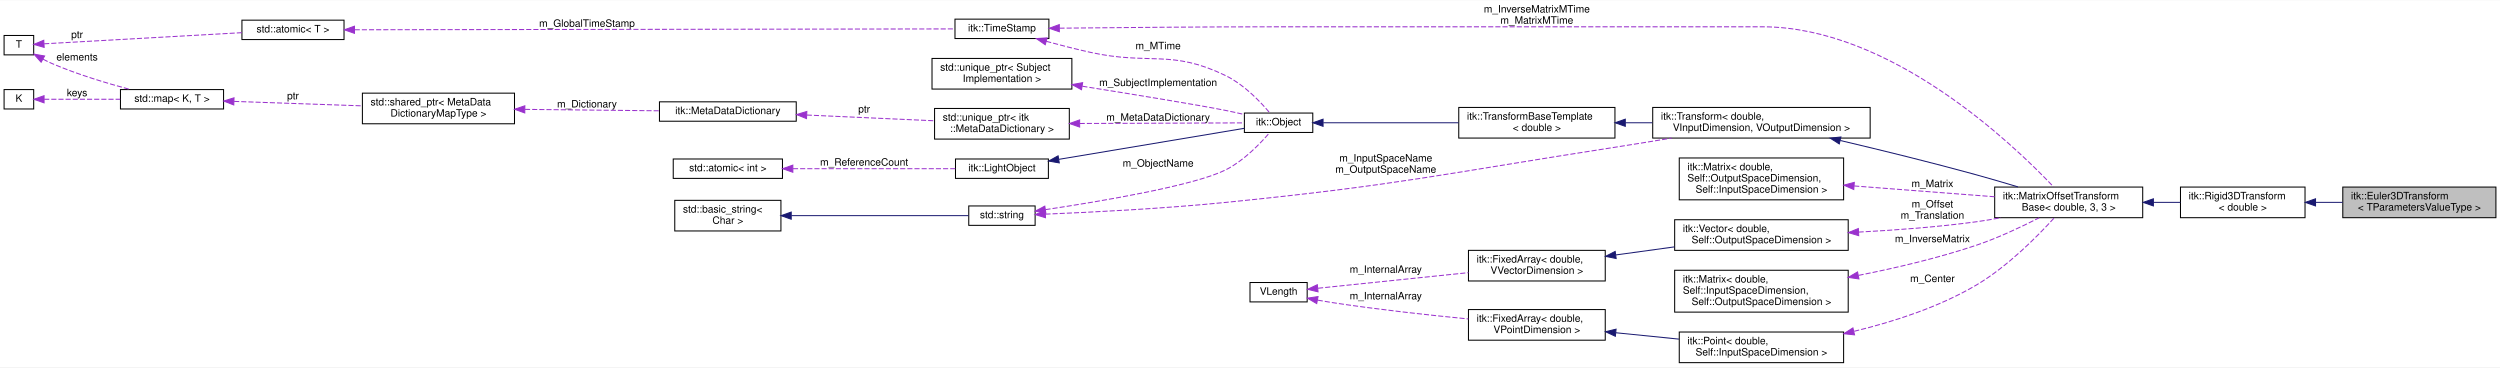
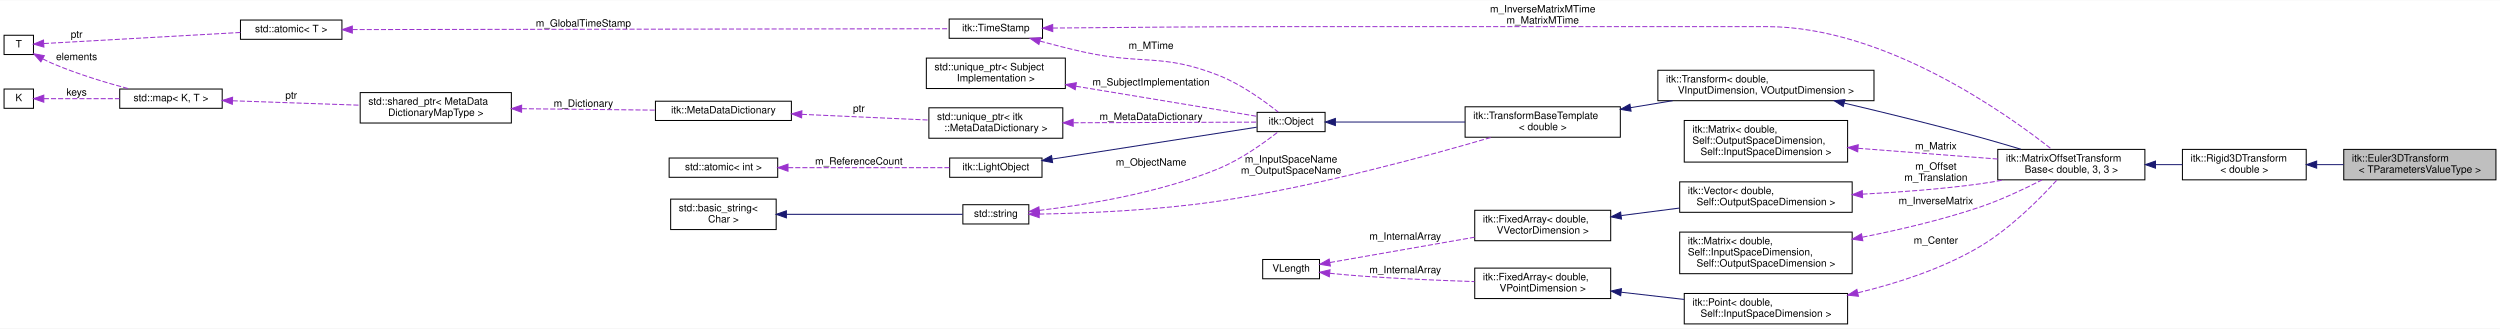
- <svg xmlns="http://www.w3.org/2000/svg" xmlns:xlink="http://www.w3.org/1999/xlink" width="2449pt" height="360pt" viewBox="0.00 0.00 2449.00 359.50">
-   <g id="graph0" class="graph" transform="scale(1 1) rotate(0) translate(4 355.5)">
-     <polygon fill="white" stroke="transparent" points="-4,4 -4,-355.5 2445,-355.5 2445,4 -4,4" />
+ <svg xmlns="http://www.w3.org/2000/svg" xmlns:xlink="http://www.w3.org/1999/xlink" width="2464pt" height="324pt" viewBox="0.00 0.00 2464.00 323.50">
+   <g id="graph0" class="graph" transform="scale(1 1) rotate(0) translate(4 319.5)">
+     <polygon fill="white" stroke="transparent" points="-4,4 -4,-319.5 2460,-319.5 2460,4 -4,4" />
    <g id="node1" class="node">
      <g id="a_node1">
        <a xlink:title="Euler3DTransform of a vector space (e.g. space coordinates)">
-           <polygon fill="#bfbfbf" stroke="black" points="2291,-142.5 2291,-172.5 2441,-172.5 2441,-142.5 2291,-142.5" />
-           <text text-anchor="start" x="2299" y="-160.5" font-family="Helvetica,sans-Serif" font-size="10.00">itk::Euler3DTransform</text>
-           <text text-anchor="middle" x="2366" y="-149.5" font-family="Helvetica,sans-Serif" font-size="10.00">&lt; TParametersValueType &gt;</text>
+           <polygon fill="#bfbfbf" stroke="black" points="2306,-142.5 2306,-172.5 2456,-172.5 2456,-142.5 2306,-142.5" />
+           <text text-anchor="start" x="2314" y="-160.5" font-family="Helvetica,sans-Serif" font-size="10.00">itk::Euler3DTransform</text>
+           <text text-anchor="middle" x="2381" y="-149.5" font-family="Helvetica,sans-Serif" font-size="10.00">&lt; TParametersValueType &gt;</text>
        </a>
      </g>
    </g>
    <g id="node2" class="node">
      <g id="a_node2">
        <a xlink:href="classitk_1_1Rigid3DTransform.html" target="_top" xlink:title=" ">
-           <polygon fill="white" stroke="black" points="2132,-142.5 2132,-172.5 2254,-172.5 2254,-142.5 2132,-142.5" />
-           <text text-anchor="start" x="2140" y="-160.5" font-family="Helvetica,sans-Serif" font-size="10.00">itk::Rigid3DTransform</text>
-           <text text-anchor="middle" x="2193" y="-149.5" font-family="Helvetica,sans-Serif" font-size="10.00">&lt; double &gt;</text>
+           <polygon fill="white" stroke="black" points="2147,-142.5 2147,-172.5 2269,-172.5 2269,-142.5 2147,-142.5" />
+           <text text-anchor="start" x="2155" y="-160.5" font-family="Helvetica,sans-Serif" font-size="10.00">itk::Rigid3DTransform</text>
+           <text text-anchor="middle" x="2208" y="-149.5" font-family="Helvetica,sans-Serif" font-size="10.00">&lt; double &gt;</text>
        </a>
      </g>
    </g>
    <g id="edge1" class="edge">
-       <path fill="none" stroke="midnightblue" d="M2264.41,-157.5C2273.14,-157.5 2282.09,-157.5 2290.87,-157.5" />
-       <polygon fill="midnightblue" stroke="midnightblue" points="2264.29,-154 2254.29,-157.5 2264.29,-161 2264.29,-154" />
+       <path fill="none" stroke="midnightblue" d="M2279.41,-157.5C2288.14,-157.5 2297.09,-157.5 2305.87,-157.5" />
+       <polygon fill="midnightblue" stroke="midnightblue" points="2279.29,-154 2269.29,-157.5 2279.29,-161 2279.29,-154" />
    </g>
    <g id="node3" class="node">
      <g id="a_node3">
        <a xlink:href="classitk_1_1MatrixOffsetTransformBase.html" target="_top" xlink:title=" ">
-           <polygon fill="white" stroke="black" points="1950,-142.5 1950,-172.5 2095,-172.5 2095,-142.5 1950,-142.5" />
-           <text text-anchor="start" x="1958" y="-160.5" font-family="Helvetica,sans-Serif" font-size="10.00">itk::MatrixOffsetTransform</text>
-           <text text-anchor="middle" x="2022.5" y="-149.5" font-family="Helvetica,sans-Serif" font-size="10.00">Base&lt; double, 3, 3 &gt;</text>
+           <polygon fill="white" stroke="black" points="1965,-142.5 1965,-172.5 2110,-172.5 2110,-142.5 1965,-142.5" />
+           <text text-anchor="start" x="1973" y="-160.5" font-family="Helvetica,sans-Serif" font-size="10.00">itk::MatrixOffsetTransform</text>
+           <text text-anchor="middle" x="2037.5" y="-149.5" font-family="Helvetica,sans-Serif" font-size="10.00">Base&lt; double, 3, 3 &gt;</text>
        </a>
      </g>
    </g>
    <g id="edge2" class="edge">
-       <path fill="none" stroke="midnightblue" d="M2105.48,-157.5C2114.41,-157.5 2123.36,-157.5 2131.95,-157.5" />
-       <polygon fill="midnightblue" stroke="midnightblue" points="2105.45,-154 2095.45,-157.5 2105.45,-161 2105.45,-154" />
+       <path fill="none" stroke="midnightblue" d="M2120.48,-157.5C2129.41,-157.5 2138.36,-157.5 2146.95,-157.5" />
+       <polygon fill="midnightblue" stroke="midnightblue" points="2120.45,-154 2110.45,-157.5 2120.45,-161 2120.45,-154" />
    </g>
    <g id="node4" class="node">
      <g id="a_node4">
        <a xlink:href="classitk_1_1Transform.html" target="_top" xlink:title=" ">
-           <polygon fill="white" stroke="black" points="1615,-220.5 1615,-250.5 1828,-250.5 1828,-220.5 1615,-220.5" />
-           <text text-anchor="start" x="1623" y="-238.5" font-family="Helvetica,sans-Serif" font-size="10.00">itk::Transform&lt; double,</text>
-           <text text-anchor="middle" x="1721.5" y="-227.5" font-family="Helvetica,sans-Serif" font-size="10.00"> VInputDimension, VOutputDimension &gt;</text>
+           <polygon fill="white" stroke="black" points="1630,-220.5 1630,-250.5 1843,-250.5 1843,-220.5 1630,-220.5" />
+           <text text-anchor="start" x="1638" y="-238.5" font-family="Helvetica,sans-Serif" font-size="10.00">itk::Transform&lt; double,</text>
+           <text text-anchor="middle" x="1736.5" y="-227.5" font-family="Helvetica,sans-Serif" font-size="10.00"> VInputDimension, VOutputDimension &gt;</text>
        </a>
      </g>
    </g>
    <g id="edge3" class="edge">
-       <path fill="none" stroke="midnightblue" d="M1798.73,-218.11C1838.58,-208.73 1888.09,-196.61 1932,-184.5 1945.3,-180.83 1959.63,-176.63 1972.85,-172.64" />
-       <polygon fill="midnightblue" stroke="midnightblue" points="1797.75,-214.75 1788.81,-220.44 1799.35,-221.56 1797.75,-214.75" />
+       <path fill="none" stroke="midnightblue" d="M1813.73,-218.11C1853.58,-208.73 1903.09,-196.61 1947,-184.5 1960.3,-180.83 1974.63,-176.63 1987.85,-172.64" />
+       <polygon fill="midnightblue" stroke="midnightblue" points="1812.75,-214.75 1803.81,-220.44 1814.35,-221.56 1812.75,-214.75" />
    </g>
    <g id="node5" class="node">
      <g id="a_node5">
        <a xlink:href="classitk_1_1TransformBaseTemplate.html" target="_top" xlink:title=" ">
-           <polygon fill="white" stroke="black" points="1425,-220.5 1425,-250.5 1578,-250.5 1578,-220.5 1425,-220.5" />
-           <text text-anchor="start" x="1433" y="-238.5" font-family="Helvetica,sans-Serif" font-size="10.00">itk::TransformBaseTemplate</text>
-           <text text-anchor="middle" x="1501.5" y="-227.5" font-family="Helvetica,sans-Serif" font-size="10.00">&lt; double &gt;</text>
+           <polygon fill="white" stroke="black" points="1440,-184.5 1440,-214.5 1593,-214.5 1593,-184.5 1440,-184.5" />
+           <text text-anchor="start" x="1448" y="-202.5" font-family="Helvetica,sans-Serif" font-size="10.00">itk::TransformBaseTemplate</text>
+           <text text-anchor="middle" x="1516.5" y="-191.5" font-family="Helvetica,sans-Serif" font-size="10.00">&lt; double &gt;</text>
        </a>
      </g>
    </g>
    <g id="edge4" class="edge">
-       <path fill="none" stroke="midnightblue" d="M1588.22,-235.5C1596.9,-235.5 1605.79,-235.5 1614.65,-235.5" />
-       <polygon fill="midnightblue" stroke="midnightblue" points="1588.13,-232 1578.13,-235.5 1588.13,-239 1588.13,-232" />
+       <path fill="none" stroke="midnightblue" d="M1603.38,-213.68C1616.92,-215.92 1630.96,-218.24 1644.61,-220.49" />
+       <polygon fill="midnightblue" stroke="midnightblue" points="1603.57,-210.17 1593.13,-211.99 1602.43,-217.07 1603.57,-210.17" />
    </g>
    <g id="node6" class="node">
      <g id="a_node6">
        <a xlink:href="classitk_1_1Object.html" target="_top" xlink:title="Base class for most ITK classes.">
-           <polygon fill="white" stroke="black" points="1215,-226 1215,-245 1282,-245 1282,-226 1215,-226" />
-           <text text-anchor="middle" x="1248.5" y="-233" font-family="Helvetica,sans-Serif" font-size="10.00">itk::Object</text>
+           <polygon fill="white" stroke="black" points="1235,-190 1235,-209 1302,-209 1302,-190 1235,-190" />
+           <text text-anchor="middle" x="1268.5" y="-197" font-family="Helvetica,sans-Serif" font-size="10.00">itk::Object</text>
        </a>
      </g>
    </g>
    <g id="edge5" class="edge">
-       <path fill="none" stroke="midnightblue" d="M1292.28,-235.5C1328.53,-235.5 1381.38,-235.5 1424.76,-235.5" />
-       <polygon fill="midnightblue" stroke="midnightblue" points="1292.06,-232 1282.06,-235.5 1292.06,-239 1292.06,-232" />
+       <path fill="none" stroke="midnightblue" d="M1312.55,-199.5C1347.66,-199.5 1398.12,-199.5 1439.93,-199.5" />
+       <polygon fill="midnightblue" stroke="midnightblue" points="1312.17,-196 1302.17,-199.5 1312.17,-203 1312.17,-196" />
    </g>
    <g id="node7" class="node">
      <g id="a_node7">
        <a xlink:href="classitk_1_1LightObject.html" target="_top" xlink:title="Light weight base class for most itk classes.">
-           <polygon fill="white" stroke="black" points="932,-181 932,-200 1023,-200 1023,-181 932,-181" />
-           <text text-anchor="middle" x="977.5" y="-188" font-family="Helvetica,sans-Serif" font-size="10.00">itk::LightObject</text>
+           <polygon fill="white" stroke="black" points="932,-145 932,-164 1023,-164 1023,-145 932,-145" />
+           <text text-anchor="middle" x="977.5" y="-152" font-family="Helvetica,sans-Serif" font-size="10.00">itk::LightObject</text>
        </a>
      </g>
    </g>
    <g id="edge6" class="edge">
-       <path fill="none" stroke="midnightblue" d="M1033.42,-199.69C1088.02,-208.82 1169.93,-222.52 1214.96,-230.06" />
-       <polygon fill="midnightblue" stroke="midnightblue" points="1033.66,-196.18 1023.22,-197.98 1032.51,-203.08 1033.66,-196.18" />
+       <path fill="none" stroke="midnightblue" d="M1032.98,-162.98C1092.37,-172.23 1185.49,-186.73 1234.61,-194.38" />
+       <polygon fill="midnightblue" stroke="midnightblue" points="1033.44,-159.51 1023.02,-161.43 1032.37,-166.43 1033.44,-159.51" />
    </g>
    <g id="node8" class="node">
      <g id="a_node8">
        <a xlink:title=" ">
-           <polygon fill="white" stroke="black" points="655.5,-181 655.5,-200 762.5,-200 762.5,-181 655.5,-181" />
-           <text text-anchor="middle" x="709" y="-188" font-family="Helvetica,sans-Serif" font-size="10.00">std::atomic&lt; int &gt;</text>
+           <polygon fill="white" stroke="black" points="655.5,-145 655.5,-164 762.5,-164 762.5,-145 655.5,-145" />
+           <text text-anchor="middle" x="709" y="-152" font-family="Helvetica,sans-Serif" font-size="10.00">std::atomic&lt; int &gt;</text>
        </a>
      </g>
    </g>
    <g id="edge7" class="edge">
-       <path fill="none" stroke="#9a32cd" stroke-dasharray="5,2" d="M772.8,-190.5C821.7,-190.5 888.37,-190.5 931.92,-190.5" />
-       <polygon fill="#9a32cd" stroke="#9a32cd" points="772.65,-187 762.65,-190.5 772.65,-194 772.65,-187" />
-       <text text-anchor="middle" x="842.5" y="-193.5" font-family="Helvetica,sans-Serif" font-size="10.00"> m_ReferenceCount</text>
+       <path fill="none" stroke="#9a32cd" stroke-dasharray="5,2" d="M772.8,-154.5C821.7,-154.5 888.37,-154.5 931.92,-154.5" />
+       <polygon fill="#9a32cd" stroke="#9a32cd" points="772.65,-151 762.65,-154.5 772.65,-158 772.65,-151" />
+       <text text-anchor="middle" x="842.5" y="-157.5" font-family="Helvetica,sans-Serif" font-size="10.00"> m_ReferenceCount</text>
    </g>
    <g id="node9" class="node">
      <g id="a_node9">
        <a xlink:href="classitk_1_1TimeStamp.html" target="_top" xlink:title="Generate a unique, increasing time value.">
-           <polygon fill="white" stroke="black" points="931.5,-318 931.5,-337 1023.5,-337 1023.5,-318 931.5,-318" />
-           <text text-anchor="middle" x="977.5" y="-325" font-family="Helvetica,sans-Serif" font-size="10.00">itk::TimeStamp</text>
+           <polygon fill="white" stroke="black" points="931.5,-282 931.5,-301 1023.5,-301 1023.5,-282 931.5,-282" />
+           <text text-anchor="middle" x="977.5" y="-289" font-family="Helvetica,sans-Serif" font-size="10.00">itk::TimeStamp</text>
        </a>
      </g>
    </g>
    <g id="edge29" class="edge">
-       <path fill="none" stroke="#9a32cd" stroke-dasharray="5,2" d="M1033.83,-328.15C1088.22,-328.74 1173.57,-329.5 1247.5,-329.5 1247.5,-329.5 1247.5,-329.5 1722.5,-329.5 1847.66,-329.5 1967.75,-214.86 2007.62,-172.76" />
-       <polygon fill="#9a32cd" stroke="#9a32cd" points="1033.75,-324.65 1023.71,-328.04 1033.68,-331.65 1033.75,-324.65" />
-       <text text-anchor="middle" x="1501.5" y="-343.5" font-family="Helvetica,sans-Serif" font-size="10.00"> m_InverseMatrixMTime</text>
-       <text text-anchor="middle" x="1501.5" y="-332.5" font-family="Helvetica,sans-Serif" font-size="10.00">m_MatrixMTime</text>
+       <path fill="none" stroke="#9a32cd" stroke-dasharray="5,2" d="M1033.62,-292.11C1091.78,-292.7 1186.09,-293.5 1267.5,-293.5 1267.5,-293.5 1267.5,-293.5 1737.5,-293.5 1853.27,-293.5 1973.45,-207.98 2018.25,-172.57" />
+       <polygon fill="#9a32cd" stroke="#9a32cd" points="1033.59,-288.61 1023.55,-292 1033.52,-295.61 1033.59,-288.61" />
+       <text text-anchor="middle" x="1516.5" y="-307.5" font-family="Helvetica,sans-Serif" font-size="10.00"> m_InverseMatrixMTime</text>
+       <text text-anchor="middle" x="1516.5" y="-296.5" font-family="Helvetica,sans-Serif" font-size="10.00">m_MatrixMTime</text>
    </g>
    <g id="edge8" class="edge">
-       <path fill="none" stroke="#9a32cd" stroke-dasharray="5,2" d="M1020.87,-315.28C1034.57,-311.55 1049.87,-307.62 1064,-304.5 1122.58,-291.58 1143.12,-307.86 1197,-281.5 1214.68,-272.85 1230.67,-256.08 1239.72,-245.35" />
-       <polygon fill="#9a32cd" stroke="#9a32cd" points="1019.92,-311.91 1011.21,-317.95 1021.78,-318.66 1019.92,-311.91" />
-       <text text-anchor="middle" x="1130.5" y="-307.5" font-family="Helvetica,sans-Serif" font-size="10.00"> m_MTime</text>
+       <path fill="none" stroke="#9a32cd" stroke-dasharray="5,2" d="M1020.87,-279.28C1034.57,-275.55 1049.87,-271.62 1064,-268.5 1122.58,-255.58 1141.17,-267.45 1197,-245.5 1219.58,-236.62 1242.52,-219.92 1255.86,-209.27" />
+       <polygon fill="#9a32cd" stroke="#9a32cd" points="1019.92,-275.91 1011.21,-281.95 1021.78,-282.66 1019.92,-275.91" />
+       <text text-anchor="middle" x="1130.5" y="-271.5" font-family="Helvetica,sans-Serif" font-size="10.00"> m_MTime</text>
    </g>
    <g id="node10" class="node">
      <g id="a_node10">
        <a xlink:title=" ">
-           <polygon fill="white" stroke="black" points="233,-317 233,-336 333,-336 333,-317 233,-317" />
-           <text text-anchor="middle" x="283" y="-324" font-family="Helvetica,sans-Serif" font-size="10.00">std::atomic&lt; T &gt;</text>
+           <polygon fill="white" stroke="black" points="233,-281 233,-300 333,-300 333,-281 233,-281" />
+           <text text-anchor="middle" x="283" y="-288" font-family="Helvetica,sans-Serif" font-size="10.00">std::atomic&lt; T &gt;</text>
        </a>
      </g>
    </g>
    <g id="edge9" class="edge">
-       <path fill="none" stroke="#9a32cd" stroke-dasharray="5,2" d="M343.46,-326.59C479.32,-326.78 810.08,-327.26 931.14,-327.43" />
-       <polygon fill="#9a32cd" stroke="#9a32cd" points="343.25,-323.09 333.25,-326.57 343.24,-330.09 343.25,-323.09" />
-       <text text-anchor="middle" x="571" y="-329.5" font-family="Helvetica,sans-Serif" font-size="10.00"> m_GlobalTimeStamp</text>
+       <path fill="none" stroke="#9a32cd" stroke-dasharray="5,2" d="M343.46,-290.59C479.32,-290.78 810.08,-291.26 931.14,-291.43" />
+       <polygon fill="#9a32cd" stroke="#9a32cd" points="343.25,-287.09 333.25,-290.57 343.24,-294.09 343.25,-287.09" />
+       <text text-anchor="middle" x="571" y="-293.5" font-family="Helvetica,sans-Serif" font-size="10.00"> m_GlobalTimeStamp</text>
    </g>
    <g id="node11" class="node">
      <g id="a_node11">
        <a xlink:title=" ">
-           <polygon fill="white" stroke="black" points="0,-302 0,-321 29,-321 29,-302 0,-302" />
-           <text text-anchor="middle" x="14.5" y="-309" font-family="Helvetica,sans-Serif" font-size="10.00">T</text>
+           <polygon fill="white" stroke="black" points="0,-266 0,-285 29,-285 29,-266 0,-266" />
+           <text text-anchor="middle" x="14.5" y="-273" font-family="Helvetica,sans-Serif" font-size="10.00">T</text>
        </a>
      </g>
    </g>
    <g id="edge10" class="edge">
-       <path fill="none" stroke="#9a32cd" stroke-dasharray="5,2" d="M39.23,-312.84C82.59,-315.28 175.47,-320.5 232.94,-323.74" />
-       <polygon fill="#9a32cd" stroke="#9a32cd" points="39.26,-309.33 29.08,-312.26 38.87,-316.32 39.26,-309.33" />
-       <text text-anchor="middle" x="71.5" y="-318.5" font-family="Helvetica,sans-Serif" font-size="10.00"> ptr</text>
+       <path fill="none" stroke="#9a32cd" stroke-dasharray="5,2" d="M39.23,-276.84C82.59,-279.28 175.47,-284.5 232.94,-287.74" />
+       <polygon fill="#9a32cd" stroke="#9a32cd" points="39.26,-273.33 29.08,-276.26 38.87,-280.32 39.26,-273.33" />
+       <text text-anchor="middle" x="71.5" y="-282.5" font-family="Helvetica,sans-Serif" font-size="10.00"> ptr</text>
    </g>
    <g id="node16" class="node">
      <g id="a_node16">
        <a xlink:title=" ">
-           <polygon fill="white" stroke="black" points="114,-249 114,-268 215,-268 215,-249 114,-249" />
-           <text text-anchor="middle" x="164.5" y="-256" font-family="Helvetica,sans-Serif" font-size="10.00">std::map&lt; K, T &gt;</text>
+           <polygon fill="white" stroke="black" points="114,-213 114,-232 215,-232 215,-213 114,-213" />
+           <text text-anchor="middle" x="164.5" y="-220" font-family="Helvetica,sans-Serif" font-size="10.00">std::map&lt; K, T &gt;</text>
        </a>
      </g>
    </g>
    <g id="edge17" class="edge">
-       <path fill="none" stroke="#9a32cd" stroke-dasharray="5,2" d="M38.18,-297.74C41.1,-296.21 44.08,-294.75 47,-293.5 71.84,-282.84 100.96,-274.09 123.88,-268" />
-       <polygon fill="#9a32cd" stroke="#9a32cd" points="36.28,-294.79 29.26,-302.73 39.7,-300.9 36.28,-294.79" />
-       <text text-anchor="middle" x="71.5" y="-296.5" font-family="Helvetica,sans-Serif" font-size="10.00"> elements</text>
+       <path fill="none" stroke="#9a32cd" stroke-dasharray="5,2" d="M38.18,-261.74C41.1,-260.21 44.08,-258.75 47,-257.5 71.84,-246.84 100.96,-238.09 123.88,-232" />
+       <polygon fill="#9a32cd" stroke="#9a32cd" points="36.28,-258.79 29.26,-266.73 39.7,-264.9 36.28,-258.79" />
+       <text text-anchor="middle" x="71.5" y="-260.5" font-family="Helvetica,sans-Serif" font-size="10.00"> elements</text>
    </g>
    <g id="node12" class="node">
      <g id="a_node12">
        <a xlink:title=" ">
-           <polygon fill="white" stroke="black" points="909,-268.5 909,-298.5 1046,-298.5 1046,-268.5 909,-268.5" />
-           <text text-anchor="start" x="917" y="-286.5" font-family="Helvetica,sans-Serif" font-size="10.00">std::unique_ptr&lt; Subject</text>
-           <text text-anchor="middle" x="977.5" y="-275.5" font-family="Helvetica,sans-Serif" font-size="10.00">Implementation &gt;</text>
+           <polygon fill="white" stroke="black" points="909,-232.5 909,-262.5 1046,-262.5 1046,-232.5 909,-232.5" />
+           <text text-anchor="start" x="917" y="-250.5" font-family="Helvetica,sans-Serif" font-size="10.00">std::unique_ptr&lt; Subject</text>
+           <text text-anchor="middle" x="977.5" y="-239.5" font-family="Helvetica,sans-Serif" font-size="10.00">Implementation &gt;</text>
        </a>
      </g>
    </g>
    <g id="edge11" class="edge">
-       <path fill="none" stroke="#9a32cd" stroke-dasharray="5,2" d="M1056.27,-271.28C1107.81,-263.06 1170.63,-252.8 1197,-247.5 1202.83,-246.33 1209.01,-244.96 1214.97,-243.58" />
-       <polygon fill="#9a32cd" stroke="#9a32cd" points="1055.45,-267.86 1046.12,-272.89 1056.55,-274.77 1055.45,-267.86" />
-       <text text-anchor="middle" x="1130.5" y="-271.5" font-family="Helvetica,sans-Serif" font-size="10.00"> m_SubjectImplementation</text>
+       <path fill="none" stroke="#9a32cd" stroke-dasharray="5,2" d="M1056.52,-234.75C1098.21,-227.91 1150.41,-219.3 1197,-211.5 1209.37,-209.43 1222.95,-207.12 1234.86,-205.09" />
+       <polygon fill="#9a32cd" stroke="#9a32cd" points="1055.73,-231.33 1046.43,-236.4 1056.86,-238.24 1055.73,-231.33" />
+       <text text-anchor="middle" x="1130.5" y="-235.5" font-family="Helvetica,sans-Serif" font-size="10.00"> m_SubjectImplementation</text>
    </g>
    <g id="node13" class="node">
      <g id="a_node13">
        <a xlink:title=" ">
-           <polygon fill="white" stroke="black" points="911.5,-219.5 911.5,-249.5 1043.5,-249.5 1043.5,-219.5 911.5,-219.5" />
-           <text text-anchor="start" x="919.5" y="-237.5" font-family="Helvetica,sans-Serif" font-size="10.00">std::unique_ptr&lt; itk</text>
-           <text text-anchor="middle" x="977.5" y="-226.5" font-family="Helvetica,sans-Serif" font-size="10.00">::MetaDataDictionary &gt;</text>
+           <polygon fill="white" stroke="black" points="911.5,-183.5 911.5,-213.5 1043.5,-213.5 1043.5,-183.5 911.5,-183.5" />
+           <text text-anchor="start" x="919.5" y="-201.5" font-family="Helvetica,sans-Serif" font-size="10.00">std::unique_ptr&lt; itk</text>
+           <text text-anchor="middle" x="977.5" y="-190.5" font-family="Helvetica,sans-Serif" font-size="10.00">::MetaDataDictionary &gt;</text>
        </a>
      </g>
    </g>
    <g id="edge12" class="edge">
-       <path fill="none" stroke="#9a32cd" stroke-dasharray="5,2" d="M1053.66,-234.78C1106.66,-234.98 1175.03,-235.23 1214.8,-235.38" />
-       <polygon fill="#9a32cd" stroke="#9a32cd" points="1053.63,-231.28 1043.62,-234.74 1053.6,-238.28 1053.63,-231.28" />
-       <text text-anchor="middle" x="1130.5" y="-237.5" font-family="Helvetica,sans-Serif" font-size="10.00"> m_MetaDataDictionary</text>
+       <path fill="none" stroke="#9a32cd" stroke-dasharray="5,2" d="M1054.05,-198.76C1112.69,-198.96 1191.12,-199.24 1234.73,-199.39" />
+       <polygon fill="#9a32cd" stroke="#9a32cd" points="1053.73,-195.26 1043.72,-198.73 1053.71,-202.26 1053.73,-195.26" />
+       <text text-anchor="middle" x="1130.5" y="-201.5" font-family="Helvetica,sans-Serif" font-size="10.00"> m_MetaDataDictionary</text>
    </g>
    <g id="node14" class="node">
      <g id="a_node14">
        <a xlink:href="classitk_1_1MetaDataDictionary.html" target="_top" xlink:title="Provides a mechanism for storing a collection of arbitrary data types.">
-           <polygon fill="white" stroke="black" points="642,-237 642,-256 776,-256 776,-237 642,-237" />
-           <text text-anchor="middle" x="709" y="-244" font-family="Helvetica,sans-Serif" font-size="10.00">itk::MetaDataDictionary</text>
+           <polygon fill="white" stroke="black" points="642,-201 642,-220 776,-220 776,-201 642,-201" />
+           <text text-anchor="middle" x="709" y="-208" font-family="Helvetica,sans-Serif" font-size="10.00">itk::MetaDataDictionary</text>
        </a>
      </g>
    </g>
    <g id="edge13" class="edge">
-       <path fill="none" stroke="#9a32cd" stroke-dasharray="5,2" d="M786.32,-243.06C825.74,-241.29 873.36,-239.14 911.08,-237.45" />
-       <polygon fill="#9a32cd" stroke="#9a32cd" points="786.05,-239.57 776.22,-243.52 786.37,-246.56 786.05,-239.57" />
-       <text text-anchor="middle" x="842.5" y="-245.5" font-family="Helvetica,sans-Serif" font-size="10.00"> ptr</text>
+       <path fill="none" stroke="#9a32cd" stroke-dasharray="5,2" d="M786.32,-207.06C825.74,-205.29 873.36,-203.14 911.08,-201.45" />
+       <polygon fill="#9a32cd" stroke="#9a32cd" points="786.05,-203.57 776.22,-207.52 786.37,-210.56 786.05,-203.57" />
+       <text text-anchor="middle" x="842.5" y="-209.5" font-family="Helvetica,sans-Serif" font-size="10.00"> ptr</text>
    </g>
    <g id="node15" class="node">
      <g id="a_node15">
        <a xlink:title=" ">
-           <polygon fill="white" stroke="black" points="351,-234.5 351,-264.5 500,-264.5 500,-234.5 351,-234.5" />
-           <text text-anchor="start" x="359" y="-252.5" font-family="Helvetica,sans-Serif" font-size="10.00">std::shared_ptr&lt; MetaData</text>
-           <text text-anchor="middle" x="425.5" y="-241.5" font-family="Helvetica,sans-Serif" font-size="10.00">DictionaryMapType &gt;</text>
+           <polygon fill="white" stroke="black" points="351,-198.5 351,-228.5 500,-228.5 500,-198.5 351,-198.5" />
+           <text text-anchor="start" x="359" y="-216.5" font-family="Helvetica,sans-Serif" font-size="10.00">std::shared_ptr&lt; MetaData</text>
+           <text text-anchor="middle" x="425.5" y="-205.5" font-family="Helvetica,sans-Serif" font-size="10.00">DictionaryMapType &gt;</text>
        </a>
      </g>
    </g>
    <g id="edge14" class="edge">
-       <path fill="none" stroke="#9a32cd" stroke-dasharray="5,2" d="M510.29,-248.61C552.24,-248.16 602.31,-247.63 641.57,-247.21" />
-       <polygon fill="#9a32cd" stroke="#9a32cd" points="510.06,-245.11 500.09,-248.72 510.13,-252.11 510.06,-245.11" />
-       <text text-anchor="middle" x="571" y="-250.5" font-family="Helvetica,sans-Serif" font-size="10.00"> m_Dictionary</text>
+       <path fill="none" stroke="#9a32cd" stroke-dasharray="5,2" d="M510.29,-212.61C552.24,-212.16 602.31,-211.63 641.57,-211.21" />
+       <polygon fill="#9a32cd" stroke="#9a32cd" points="510.06,-209.11 500.09,-212.72 510.13,-216.11 510.06,-209.11" />
+       <text text-anchor="middle" x="571" y="-214.5" font-family="Helvetica,sans-Serif" font-size="10.00"> m_Dictionary</text>
    </g>
    <g id="edge15" class="edge">
-       <path fill="none" stroke="#9a32cd" stroke-dasharray="5,2" d="M225.34,-256.42C262.61,-255.13 310.86,-253.45 350.52,-252.07" />
-       <polygon fill="#9a32cd" stroke="#9a32cd" points="225,-252.93 215.13,-256.78 225.25,-259.93 225,-252.93" />
-       <text text-anchor="middle" x="283" y="-258.5" font-family="Helvetica,sans-Serif" font-size="10.00"> ptr</text>
+       <path fill="none" stroke="#9a32cd" stroke-dasharray="5,2" d="M225.34,-220.42C262.61,-219.13 310.86,-217.45 350.52,-216.07" />
+       <polygon fill="#9a32cd" stroke="#9a32cd" points="225,-216.93 215.13,-220.78 225.25,-223.93 225,-216.93" />
+       <text text-anchor="middle" x="283" y="-222.5" font-family="Helvetica,sans-Serif" font-size="10.00"> ptr</text>
    </g>
    <g id="node17" class="node">
      <g id="a_node17">
        <a xlink:title=" ">
-           <polygon fill="white" stroke="black" points="0,-249 0,-268 29,-268 29,-249 0,-249" />
-           <text text-anchor="middle" x="14.5" y="-256" font-family="Helvetica,sans-Serif" font-size="10.00">K</text>
+           <polygon fill="white" stroke="black" points="0,-213 0,-232 29,-232 29,-213 0,-213" />
+           <text text-anchor="middle" x="14.5" y="-220" font-family="Helvetica,sans-Serif" font-size="10.00">K</text>
        </a>
      </g>
    </g>
    <g id="edge16" class="edge">
-       <path fill="none" stroke="#9a32cd" stroke-dasharray="5,2" d="M39.24,-258.5C59.28,-258.5 88.63,-258.5 113.78,-258.5" />
-       <polygon fill="#9a32cd" stroke="#9a32cd" points="39.16,-255 29.16,-258.5 39.16,-262 39.16,-255" />
-       <text text-anchor="middle" x="71.5" y="-261.5" font-family="Helvetica,sans-Serif" font-size="10.00"> keys</text>
+       <path fill="none" stroke="#9a32cd" stroke-dasharray="5,2" d="M39.24,-222.5C59.28,-222.5 88.63,-222.5 113.78,-222.5" />
+       <polygon fill="#9a32cd" stroke="#9a32cd" points="39.16,-219 29.16,-222.5 39.16,-226 39.16,-219" />
+       <text text-anchor="middle" x="71.5" y="-225.5" font-family="Helvetica,sans-Serif" font-size="10.00"> keys</text>
    </g>
    <g id="node18" class="node">
      <g id="a_node18">
        <a xlink:title=" ">
-           <polygon fill="white" stroke="black" points="945,-135 945,-154 1010,-154 1010,-135 945,-135" />
-           <text text-anchor="middle" x="977.5" y="-142" font-family="Helvetica,sans-Serif" font-size="10.00">std::string</text>
+           <polygon fill="white" stroke="black" points="945,-99 945,-118 1010,-118 1010,-99 945,-99" />
+           <text text-anchor="middle" x="977.5" y="-106" font-family="Helvetica,sans-Serif" font-size="10.00">std::string</text>
        </a>
      </g>
    </g>
    <g id="edge20" class="edge">
-       <path fill="none" stroke="#9a32cd" stroke-dasharray="5,2" d="M1020.08,-145.97C1064.1,-147.75 1135.57,-151.33 1197,-157.5 1367.17,-174.59 1408.99,-185.3 1578,-211.5 1595.97,-214.29 1615.2,-217.42 1633.52,-220.48" />
-       <polygon fill="#9a32cd" stroke="#9a32cd" points="1020.17,-142.47 1010.04,-145.57 1019.9,-149.46 1020.17,-142.47" />
-       <text text-anchor="middle" x="1353.5" y="-197.5" font-family="Helvetica,sans-Serif" font-size="10.00"> m_InputSpaceName</text>
-       <text text-anchor="middle" x="1353.5" y="-186.5" font-family="Helvetica,sans-Serif" font-size="10.00">m_OutputSpaceName</text>
+       <path fill="none" stroke="#9a32cd" stroke-dasharray="5,2" d="M1020.24,-108.75C1064.38,-109.53 1135.95,-112.29 1197,-121.5 1293.68,-136.09 1403.99,-166.21 1466.13,-184.46" />
+       <polygon fill="#9a32cd" stroke="#9a32cd" points="1020.22,-105.25 1010.17,-108.6 1020.11,-112.25 1020.22,-105.25" />
+       <text text-anchor="middle" x="1268.5" y="-159.5" font-family="Helvetica,sans-Serif" font-size="10.00"> m_InputSpaceName</text>
+       <text text-anchor="middle" x="1268.5" y="-148.5" font-family="Helvetica,sans-Serif" font-size="10.00">m_OutputSpaceName</text>
    </g>
    <g id="edge18" class="edge">
-       <path fill="none" stroke="#9a32cd" stroke-dasharray="5,2" d="M1020.14,-150.39C1074.59,-158.54 1166.6,-174.02 1197,-189.5 1214.54,-198.43 1230.57,-215.12 1239.67,-225.75" />
-       <polygon fill="#9a32cd" stroke="#9a32cd" points="1020.51,-146.9 1010.11,-148.9 1019.49,-153.83 1020.51,-146.9" />
-       <text text-anchor="middle" x="1130.5" y="-192.5" font-family="Helvetica,sans-Serif" font-size="10.00"> m_ObjectName</text>
+       <path fill="none" stroke="#9a32cd" stroke-dasharray="5,2" d="M1020.33,-112.41C1065.34,-117.69 1138.36,-129.35 1197,-153.5 1219.43,-162.74 1242.42,-179.34 1255.8,-189.87" />
+       <polygon fill="#9a32cd" stroke="#9a32cd" points="1020.67,-108.93 1010.34,-111.29 1019.89,-115.88 1020.67,-108.93" />
+       <text text-anchor="middle" x="1130.5" y="-156.5" font-family="Helvetica,sans-Serif" font-size="10.00"> m_ObjectName</text>
    </g>
    <g id="node19" class="node">
      <g id="a_node19">
        <a xlink:title=" ">
-           <polygon fill="white" stroke="black" points="657,-129.5 657,-159.5 761,-159.5 761,-129.5 657,-129.5" />
-           <text text-anchor="start" x="665" y="-147.5" font-family="Helvetica,sans-Serif" font-size="10.00">std::basic_string&lt;</text>
-           <text text-anchor="middle" x="709" y="-136.5" font-family="Helvetica,sans-Serif" font-size="10.00"> Char &gt;</text>
+           <polygon fill="white" stroke="black" points="657,-93.5 657,-123.5 761,-123.5 761,-93.5 657,-93.5" />
+           <text text-anchor="start" x="665" y="-111.5" font-family="Helvetica,sans-Serif" font-size="10.00">std::basic_string&lt;</text>
+           <text text-anchor="middle" x="709" y="-100.5" font-family="Helvetica,sans-Serif" font-size="10.00"> Char &gt;</text>
        </a>
      </g>
    </g>
    <g id="edge19" class="edge">
-       <path fill="none" stroke="midnightblue" d="M771.24,-144.5C825.37,-144.5 902.16,-144.5 944.82,-144.5" />
-       <polygon fill="midnightblue" stroke="midnightblue" points="771.07,-141 761.07,-144.5 771.07,-148 771.07,-141" />
+       <path fill="none" stroke="midnightblue" d="M771.24,-108.5C825.37,-108.5 902.16,-108.5 944.82,-108.5" />
+       <polygon fill="midnightblue" stroke="midnightblue" points="771.07,-105 761.07,-108.5 771.07,-112 771.07,-105" />
    </g>
    <g id="node20" class="node">
      <g id="a_node20">
        <a xlink:href="classitk_1_1Matrix.html" target="_top" xlink:title=" ">
-           <polygon fill="white" stroke="black" points="1641,-160 1641,-201 1802,-201 1802,-160 1641,-160" />
-           <text text-anchor="start" x="1649" y="-189" font-family="Helvetica,sans-Serif" font-size="10.00">itk::Matrix&lt; double,</text>
-           <text text-anchor="start" x="1649" y="-178" font-family="Helvetica,sans-Serif" font-size="10.00"> Self::OutputSpaceDimension,</text>
-           <text text-anchor="middle" x="1721.5" y="-167" font-family="Helvetica,sans-Serif" font-size="10.00"> Self::InputSpaceDimension &gt;</text>
+           <polygon fill="white" stroke="black" points="1656,-160 1656,-201 1817,-201 1817,-160 1656,-160" />
+           <text text-anchor="start" x="1664" y="-189" font-family="Helvetica,sans-Serif" font-size="10.00">itk::Matrix&lt; double,</text>
+           <text text-anchor="start" x="1664" y="-178" font-family="Helvetica,sans-Serif" font-size="10.00"> Self::OutputSpaceDimension,</text>
+           <text text-anchor="middle" x="1736.5" y="-167" font-family="Helvetica,sans-Serif" font-size="10.00"> Self::InputSpaceDimension &gt;</text>
        </a>
      </g>
    </g>
    <g id="edge21" class="edge">
-       <path fill="none" stroke="#9a32cd" stroke-dasharray="5,2" d="M1812.36,-173.59C1856.37,-170.2 1908.64,-166.18 1949.91,-163.01" />
-       <polygon fill="#9a32cd" stroke="#9a32cd" points="1811.94,-170.11 1802.23,-174.37 1812.47,-177.09 1811.94,-170.11" />
-       <text text-anchor="middle" x="1889" y="-172.5" font-family="Helvetica,sans-Serif" font-size="10.00"> m_Matrix</text>
+       <path fill="none" stroke="#9a32cd" stroke-dasharray="5,2" d="M1827.36,-173.59C1871.37,-170.2 1923.64,-166.18 1964.91,-163.01" />
+       <polygon fill="#9a32cd" stroke="#9a32cd" points="1826.94,-170.11 1817.23,-174.37 1827.47,-177.09 1826.94,-170.11" />
+       <text text-anchor="middle" x="1904" y="-172.5" font-family="Helvetica,sans-Serif" font-size="10.00"> m_Matrix</text>
    </g>
    <g id="node21" class="node">
      <g id="a_node21">
        <a xlink:href="classitk_1_1Vector.html" target="_top" xlink:title=" ">
-           <polygon fill="white" stroke="black" points="1636.5,-110.5 1636.5,-140.5 1806.5,-140.5 1806.5,-110.5 1636.5,-110.5" />
-           <text text-anchor="start" x="1644.5" y="-128.5" font-family="Helvetica,sans-Serif" font-size="10.00">itk::Vector&lt; double,</text>
-           <text text-anchor="middle" x="1721.5" y="-117.5" font-family="Helvetica,sans-Serif" font-size="10.00"> Self::OutputSpaceDimension &gt;</text>
+           <polygon fill="white" stroke="black" points="1651.5,-110.5 1651.5,-140.5 1821.5,-140.5 1821.5,-110.5 1651.5,-110.5" />
+           <text text-anchor="start" x="1659.5" y="-128.5" font-family="Helvetica,sans-Serif" font-size="10.00">itk::Vector&lt; double,</text>
+           <text text-anchor="middle" x="1736.5" y="-117.5" font-family="Helvetica,sans-Serif" font-size="10.00"> Self::OutputSpaceDimension &gt;</text>
        </a>
      </g>
    </g>
    <g id="edge22" class="edge">
-       <path fill="none" stroke="#9a32cd" stroke-dasharray="5,2" d="M1816.68,-128.39C1852.85,-130.27 1894.46,-133.38 1932,-138.5 1939.87,-139.57 1948.08,-140.95 1956.2,-142.48" />
-       <polygon fill="#9a32cd" stroke="#9a32cd" points="1816.79,-124.89 1806.63,-127.89 1816.44,-131.88 1816.79,-124.89" />
-       <text text-anchor="middle" x="1889" y="-152.5" font-family="Helvetica,sans-Serif" font-size="10.00"> m_Offset</text>
-       <text text-anchor="middle" x="1889" y="-141.5" font-family="Helvetica,sans-Serif" font-size="10.00">m_Translation</text>
+       <path fill="none" stroke="#9a32cd" stroke-dasharray="5,2" d="M1831.68,-128.39C1867.85,-130.27 1909.46,-133.38 1947,-138.5 1954.87,-139.57 1963.08,-140.95 1971.2,-142.48" />
+       <polygon fill="#9a32cd" stroke="#9a32cd" points="1831.79,-124.89 1821.63,-127.89 1831.44,-131.88 1831.79,-124.89" />
+       <text text-anchor="middle" x="1904" y="-152.5" font-family="Helvetica,sans-Serif" font-size="10.00"> m_Offset</text>
+       <text text-anchor="middle" x="1904" y="-141.5" font-family="Helvetica,sans-Serif" font-size="10.00">m_Translation</text>
    </g>
    <g id="node22" class="node">
      <g id="a_node22">
        <a xlink:href="classitk_1_1FixedArray.html" target="_top" xlink:title=" ">
-           <polygon fill="white" stroke="black" points="1434.5,-80.5 1434.5,-110.5 1568.5,-110.5 1568.5,-80.5 1434.5,-80.5" />
-           <text text-anchor="start" x="1442.5" y="-98.5" font-family="Helvetica,sans-Serif" font-size="10.00">itk::FixedArray&lt; double,</text>
-           <text text-anchor="middle" x="1501.5" y="-87.5" font-family="Helvetica,sans-Serif" font-size="10.00"> VVectorDimension &gt;</text>
+           <polygon fill="white" stroke="black" points="1449.5,-82.5 1449.5,-112.5 1583.5,-112.5 1583.5,-82.5 1449.5,-82.5" />
+           <text text-anchor="start" x="1457.5" y="-100.5" font-family="Helvetica,sans-Serif" font-size="10.00">itk::FixedArray&lt; double,</text>
+           <text text-anchor="middle" x="1516.5" y="-89.5" font-family="Helvetica,sans-Serif" font-size="10.00"> VVectorDimension &gt;</text>
        </a>
      </g>
    </g>
    <g id="edge23" class="edge">
-       <path fill="none" stroke="midnightblue" d="M1578.95,-106.02C1597.52,-108.58 1617.47,-111.32 1636.37,-113.92" />
-       <polygon fill="midnightblue" stroke="midnightblue" points="1579.18,-102.52 1568.8,-104.62 1578.22,-109.45 1579.18,-102.52" />
+       <path fill="none" stroke="midnightblue" d="M1593.95,-107.32C1612.52,-109.7 1632.47,-112.27 1651.37,-114.69" />
+       <polygon fill="midnightblue" stroke="midnightblue" points="1594.16,-103.82 1583.8,-106.01 1593.27,-110.76 1594.16,-103.82" />
    </g>
    <g id="node23" class="node">
      <g id="a_node23">
        <a xlink:href="classVLength.html" target="_top" xlink:title=" ">
-           <polygon fill="white" stroke="black" points="1220.5,-60 1220.5,-79 1276.5,-79 1276.5,-60 1220.5,-60" />
-           <text text-anchor="middle" x="1248.5" y="-67" font-family="Helvetica,sans-Serif" font-size="10.00">VLength</text>
+           <polygon fill="white" stroke="black" points="1240.5,-45 1240.5,-64 1296.5,-64 1296.5,-45 1240.5,-45" />
+           <text text-anchor="middle" x="1268.5" y="-52" font-family="Helvetica,sans-Serif" font-size="10.00">VLength</text>
        </a>
      </g>
    </g>
    <g id="edge24" class="edge">
-       <path fill="none" stroke="#9a32cd" stroke-dasharray="5,2" d="M1287.18,-73.4C1326.07,-77.43 1387.51,-83.8 1434.49,-88.66" />
-       <polygon fill="#9a32cd" stroke="#9a32cd" points="1287.15,-69.88 1276.84,-72.33 1286.43,-76.84 1287.15,-69.88" />
-       <text text-anchor="middle" x="1353.5" y="-88.5" font-family="Helvetica,sans-Serif" font-size="10.00"> m_InternalArray</text>
+       <path fill="none" stroke="#9a32cd" stroke-dasharray="5,2" d="M1306.81,-61.02C1344.52,-67.61 1403.6,-77.94 1449.28,-85.93" />
+       <polygon fill="#9a32cd" stroke="#9a32cd" points="1307.22,-57.54 1296.77,-59.27 1306.01,-64.44 1307.22,-57.54" />
+       <text text-anchor="middle" x="1381" y="-83.5" font-family="Helvetica,sans-Serif" font-size="10.00"> m_InternalArray</text>
    </g>
    <g id="node26" class="node">
      <g id="a_node26">
        <a xlink:href="classitk_1_1FixedArray.html" target="_top" xlink:title=" ">
-           <polygon fill="white" stroke="black" points="1434.5,-22.5 1434.5,-52.5 1568.5,-52.5 1568.5,-22.5 1434.5,-22.5" />
-           <text text-anchor="start" x="1442.5" y="-40.5" font-family="Helvetica,sans-Serif" font-size="10.00">itk::FixedArray&lt; double,</text>
-           <text text-anchor="middle" x="1501.5" y="-29.5" font-family="Helvetica,sans-Serif" font-size="10.00"> VPointDimension &gt;</text>
+           <polygon fill="white" stroke="black" points="1449.5,-25.5 1449.5,-55.5 1583.5,-55.5 1583.5,-25.5 1449.5,-25.5" />
+           <text text-anchor="start" x="1457.5" y="-43.5" font-family="Helvetica,sans-Serif" font-size="10.00">itk::FixedArray&lt; double,</text>
+           <text text-anchor="middle" x="1516.5" y="-32.5" font-family="Helvetica,sans-Serif" font-size="10.00"> VPointDimension &gt;</text>
        </a>
      </g>
    </g>
    <g id="edge28" class="edge">
-       <path fill="none" stroke="#9a32cd" stroke-dasharray="5,2" d="M1286.84,-61.73C1291.26,-60.92 1295.73,-60.16 1300,-59.5 1344.65,-52.64 1395.21,-47.11 1434.39,-43.31" />
-       <polygon fill="#9a32cd" stroke="#9a32cd" points="1285.85,-58.36 1276.68,-63.67 1287.16,-65.23 1285.85,-58.36" />
-       <text text-anchor="middle" x="1353.5" y="-62.5" font-family="Helvetica,sans-Serif" font-size="10.00"> m_InternalArray</text>
+       <path fill="none" stroke="#9a32cd" stroke-dasharray="5,2" d="M1306.54,-50.41C1317.32,-49.33 1329.12,-48.26 1340,-47.5 1376.05,-44.99 1416.33,-43.31 1449.2,-42.22" />
+       <polygon fill="#9a32cd" stroke="#9a32cd" points="1306.17,-46.93 1296.59,-51.43 1306.89,-53.89 1306.17,-46.93" />
+       <text text-anchor="middle" x="1381" y="-50.5" font-family="Helvetica,sans-Serif" font-size="10.00"> m_InternalArray</text>
    </g>
    <g id="node24" class="node">
      <g id="a_node24">
        <a xlink:href="classitk_1_1Matrix.html" target="_top" xlink:title=" ">
-           <polygon fill="white" stroke="black" points="1636.5,-50 1636.5,-91 1806.5,-91 1806.5,-50 1636.5,-50" />
-           <text text-anchor="start" x="1644.5" y="-79" font-family="Helvetica,sans-Serif" font-size="10.00">itk::Matrix&lt; double,</text>
-           <text text-anchor="start" x="1644.5" y="-68" font-family="Helvetica,sans-Serif" font-size="10.00"> Self::InputSpaceDimension,</text>
-           <text text-anchor="middle" x="1721.5" y="-57" font-family="Helvetica,sans-Serif" font-size="10.00"> Self::OutputSpaceDimension &gt;</text>
+           <polygon fill="white" stroke="black" points="1651.5,-50 1651.5,-91 1821.5,-91 1821.5,-50 1651.5,-50" />
+           <text text-anchor="start" x="1659.5" y="-79" font-family="Helvetica,sans-Serif" font-size="10.00">itk::Matrix&lt; double,</text>
+           <text text-anchor="start" x="1659.5" y="-68" font-family="Helvetica,sans-Serif" font-size="10.00"> Self::InputSpaceDimension,</text>
+           <text text-anchor="middle" x="1736.5" y="-57" font-family="Helvetica,sans-Serif" font-size="10.00"> Self::OutputSpaceDimension &gt;</text>
        </a>
      </g>
    </g>
    <g id="edge25" class="edge">
-       <path fill="none" stroke="#9a32cd" stroke-dasharray="5,2" d="M1816.66,-86C1853.18,-93.23 1895.03,-103.03 1932,-115.5 1953.31,-122.68 1976.24,-133.51 1993.56,-142.38" />
-       <polygon fill="#9a32cd" stroke="#9a32cd" points="1817,-82.5 1806.51,-84.03 1815.66,-89.37 1817,-82.5" />
-       <text text-anchor="middle" x="1889" y="-118.5" font-family="Helvetica,sans-Serif" font-size="10.00"> m_InverseMatrix</text>
+       <path fill="none" stroke="#9a32cd" stroke-dasharray="5,2" d="M1831.66,-86C1868.18,-93.23 1910.03,-103.03 1947,-115.5 1968.31,-122.68 1991.24,-133.51 2008.56,-142.38" />
+       <polygon fill="#9a32cd" stroke="#9a32cd" points="1832,-82.5 1821.51,-84.03 1830.66,-89.37 1832,-82.5" />
+       <text text-anchor="middle" x="1904" y="-118.5" font-family="Helvetica,sans-Serif" font-size="10.00"> m_InverseMatrix</text>
    </g>
    <g id="node25" class="node">
      <g id="a_node25">
        <a xlink:href="classitk_1_1Point.html" target="_top" xlink:title=" ">
-           <polygon fill="white" stroke="black" points="1641,-0.5 1641,-30.5 1802,-30.5 1802,-0.5 1641,-0.5" />
-           <text text-anchor="start" x="1649" y="-18.5" font-family="Helvetica,sans-Serif" font-size="10.00">itk::Point&lt; double,</text>
-           <text text-anchor="middle" x="1721.5" y="-7.5" font-family="Helvetica,sans-Serif" font-size="10.00"> Self::InputSpaceDimension &gt;</text>
+           <polygon fill="white" stroke="black" points="1656,-0.5 1656,-30.5 1817,-30.5 1817,-0.5 1656,-0.5" />
+           <text text-anchor="start" x="1664" y="-18.5" font-family="Helvetica,sans-Serif" font-size="10.00">itk::Point&lt; double,</text>
+           <text text-anchor="middle" x="1736.5" y="-7.5" font-family="Helvetica,sans-Serif" font-size="10.00"> Self::InputSpaceDimension &gt;</text>
        </a>
      </g>
    </g>
    <g id="edge26" class="edge">
-       <path fill="none" stroke="#9a32cd" stroke-dasharray="5,2" d="M1812.38,-31.24C1851.01,-40.57 1895.57,-54.94 1932,-76.5 1962.66,-94.65 1992.07,-124.41 2008.36,-142.36" />
-       <polygon fill="#9a32cd" stroke="#9a32cd" points="1812.7,-27.72 1802.17,-28.85 1811.11,-34.53 1812.7,-27.72" />
-       <text text-anchor="middle" x="1889" y="-79.5" font-family="Helvetica,sans-Serif" font-size="10.00"> m_Center</text>
+       <path fill="none" stroke="#9a32cd" stroke-dasharray="5,2" d="M1827.38,-31.24C1866.01,-40.57 1910.57,-54.94 1947,-76.5 1977.66,-94.65 2007.07,-124.41 2023.36,-142.36" />
+       <polygon fill="#9a32cd" stroke="#9a32cd" points="1827.7,-27.72 1817.17,-28.85 1826.11,-34.53 1827.7,-27.72" />
+       <text text-anchor="middle" x="1904" y="-79.5" font-family="Helvetica,sans-Serif" font-size="10.00"> m_Center</text>
    </g>
    <g id="edge27" class="edge">
-       <path fill="none" stroke="midnightblue" d="M1578.79,-29.8C1598.83,-27.78 1620.48,-25.59 1640.7,-23.55" />
-       <polygon fill="midnightblue" stroke="midnightblue" points="1578.39,-26.32 1568.8,-30.81 1579.1,-33.29 1578.39,-26.32" />
+       <path fill="none" stroke="midnightblue" d="M1593.79,-31.75C1613.83,-29.45 1635.48,-26.97 1655.7,-24.65" />
+       <polygon fill="midnightblue" stroke="midnightblue" points="1593.33,-28.28 1583.8,-32.9 1594.13,-35.24 1593.33,-28.28" />
    </g>
  </g>
</svg>
